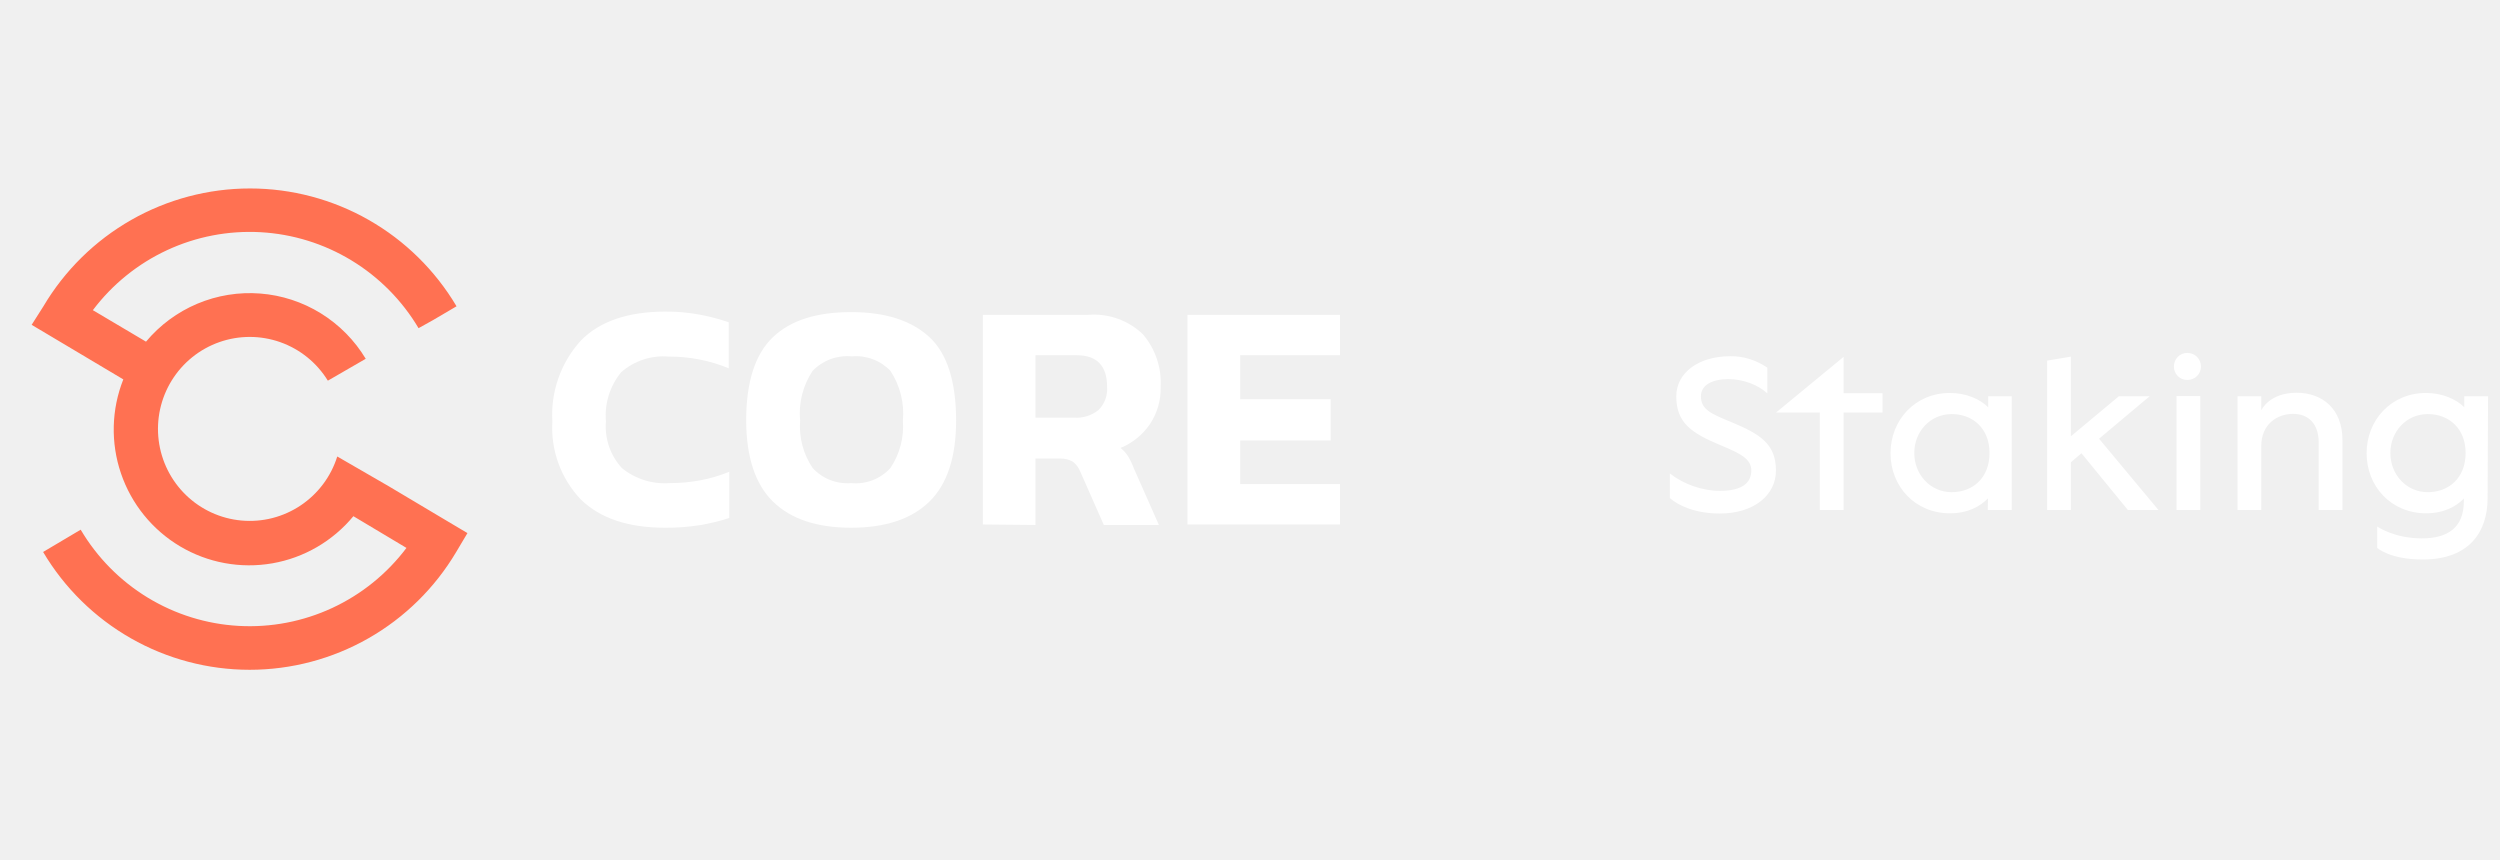
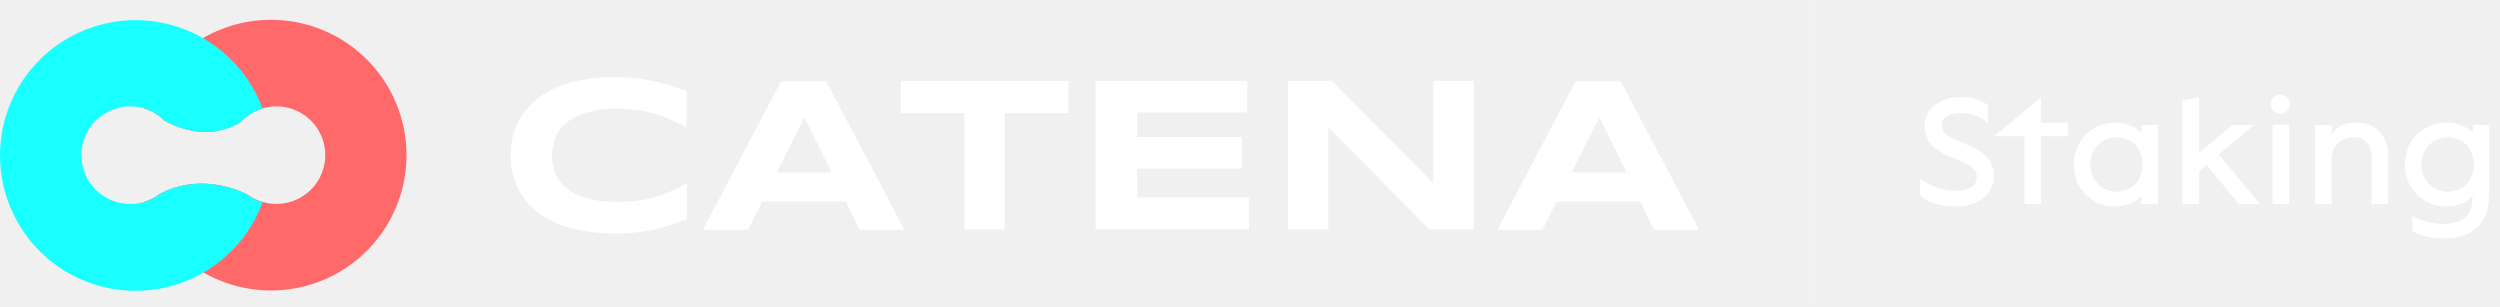
- <svg xmlns="http://www.w3.org/2000/svg" width="250" height="86" viewBox="0 0 250 86" fill="none">
-   <g clip-path="url(#clip0_183_10)">
-     <g clip-path="url(#clip1_183_10)">
-       <path fillRule="evenodd" clipRule="evenodd" d="M9.286 31.017C11.228 28.439 13.773 26.38 16.697 25.02C19.62 23.661 22.832 23.043 26.049 23.22C29.267 23.398 32.391 24.366 35.148 26.04C37.904 27.714 40.208 30.041 41.856 32.817L43.28 32.024L45.653 30.629C43.524 27.038 40.501 24.064 36.88 21.998C33.259 19.932 29.164 18.846 24.998 18.846C20.831 18.846 16.737 19.932 13.116 21.998C9.494 24.064 6.471 27.038 4.342 30.629L3.164 32.484L5.046 33.602L12.331 37.94C11.139 40.945 11.056 44.277 12.097 47.337C13.137 50.398 15.233 52.986 18.007 54.635C20.781 56.284 24.05 56.886 27.228 56.334C30.405 55.781 33.281 54.11 35.339 51.62L40.646 54.792C38.703 57.372 36.157 59.433 33.231 60.793C30.306 62.153 27.091 62.77 23.872 62.59C20.652 62.41 17.527 61.438 14.77 59.76C12.014 58.082 9.712 55.749 8.068 52.968L4.311 55.197C6.439 58.788 9.463 61.762 13.084 63.827C16.705 65.893 20.8 66.979 24.966 66.979C29.132 66.979 33.227 65.893 36.848 63.827C40.469 61.762 43.493 58.788 45.621 55.197L46.745 53.309L44.862 52.191L38.883 48.63L33.726 45.649C33.098 47.652 31.805 49.38 30.062 50.545C28.32 51.711 26.232 52.243 24.145 52.053C22.059 51.864 20.101 50.965 18.595 49.505C17.089 48.045 16.127 46.112 15.868 44.028C15.609 41.944 16.07 39.834 17.172 38.048C18.275 36.263 19.954 34.909 21.931 34.213C23.907 33.517 26.061 33.519 28.036 34.22C30.01 34.922 31.686 36.279 32.785 38.067L36.573 35.879C35.46 34.028 33.922 32.47 32.088 31.335C30.254 30.2 28.176 29.52 26.027 29.353C23.878 29.185 21.72 29.535 19.732 30.372C17.745 31.209 15.986 32.509 14.601 34.166L9.286 31.017Z" fill="#FF7152" />
-     </g>
-     <path d="M66.503 52.773C62.823 52.773 60.019 51.834 58.091 49.956C57.101 48.916 56.336 47.685 55.845 46.338C55.354 44.991 55.147 43.558 55.236 42.128C55.148 40.667 55.353 39.202 55.839 37.82C56.324 36.437 57.081 35.165 58.066 34.077C59.944 32.141 62.756 31.169 66.503 31.16C67.658 31.149 68.811 31.249 69.946 31.459C70.941 31.643 71.92 31.902 72.876 32.232V36.831C70.979 36.048 68.945 35.65 66.891 35.66C66.032 35.584 65.166 35.684 64.346 35.951C63.526 36.219 62.77 36.65 62.122 37.218C60.99 38.594 60.442 40.356 60.594 42.128C60.521 42.977 60.626 43.832 60.902 44.639C61.178 45.446 61.619 46.187 62.197 46.815C63.536 47.903 65.243 48.438 66.967 48.31C67.987 48.313 69.005 48.221 70.009 48.036C71.008 47.851 71.986 47.562 72.926 47.176V51.8C71.972 52.107 70.997 52.345 70.009 52.511C68.85 52.697 67.677 52.784 66.503 52.773Z" fill="white" />
-     <path d="M85.12 52.773C81.69 52.773 79.086 51.904 77.308 50.168C75.531 48.431 74.633 45.73 74.617 42.066C74.617 38.178 75.518 35.398 77.308 33.703C79.099 32.008 81.69 31.21 85.12 31.21C88.55 31.21 91.142 32.058 92.932 33.703C94.722 35.348 95.611 38.178 95.611 42.066C95.611 45.73 94.71 48.435 92.932 50.168C91.154 51.9 88.538 52.773 85.12 52.773ZM85.12 48.31C85.846 48.382 86.579 48.283 87.26 48.021C87.94 47.759 88.55 47.342 89.038 46.802C89.978 45.408 90.419 43.74 90.29 42.066C90.451 40.311 90.01 38.554 89.038 37.081C88.544 36.566 87.94 36.168 87.27 35.918C86.6 35.667 85.883 35.571 85.17 35.635C84.452 35.569 83.728 35.664 83.052 35.914C82.376 36.165 81.765 36.563 81.264 37.081C80.286 38.551 79.844 40.311 80.012 42.066C79.884 43.74 80.325 45.408 81.264 46.802C81.749 47.33 82.348 47.74 83.017 48.002C83.685 48.263 84.404 48.369 85.12 48.31Z" fill="white" />
-     <path d="M98.289 52.448V31.484H108.818C109.819 31.402 110.827 31.534 111.772 31.871C112.718 32.209 113.58 32.744 114.301 33.441C115.539 34.898 116.17 36.771 116.066 38.676C116.105 40.003 115.729 41.31 114.99 42.415C114.267 43.481 113.243 44.309 112.048 44.796C112.338 45.017 112.588 45.287 112.786 45.593C113.025 45.989 113.226 46.407 113.387 46.84L115.891 52.498H110.383L108.029 47.164C107.876 46.768 107.616 46.423 107.278 46.167C106.897 45.95 106.464 45.843 106.026 45.855H103.547V52.498L98.289 52.448ZM103.547 41.767H107.441C108.309 41.822 109.167 41.55 109.844 41.007C110.15 40.704 110.385 40.339 110.534 39.936C110.683 39.534 110.743 39.104 110.708 38.676C110.708 36.582 109.694 35.523 107.666 35.523H103.547V41.767Z" fill="white" />
-     <path d="M118.746 52.448V31.484H134.282V35.523H124.017V39.922H133.068V44.048H124.017V48.41H134.282V52.448H118.746Z" fill="white" />
-   </g>
-   <path d="M171.984 51.352C175.372 51.352 177.594 49.526 177.594 47.062C177.594 44.444 176.098 43.432 173.106 42.2C171.082 41.364 170.092 40.946 170.092 39.626C170.092 38.526 171.17 37.932 172.798 37.91C174.404 37.91 175.856 38.526 176.736 39.34V36.766C175.658 36.04 174.404 35.6 173.018 35.622C169.872 35.622 167.628 37.272 167.628 39.626C167.628 42.244 169.08 43.278 172.028 44.51C174.052 45.346 175.13 45.896 175.13 47.04C175.13 48.25 174.272 49.086 171.984 49.086C170.202 49.086 168.332 48.404 166.99 47.348V49.812C167.848 50.56 169.52 51.352 171.984 51.352ZM181.982 51H184.358V41.254H188.252V39.318H184.358V35.688L177.604 41.254H181.982V51ZM194.992 51.33C196.84 51.33 198.05 50.604 198.798 49.834L198.776 51H201.174V39.626H198.82V40.726C198.028 39.934 196.642 39.296 194.992 39.296C191.516 39.296 189.052 42.002 189.052 45.324C189.052 48.646 191.516 51.33 194.992 51.33ZM195.168 49.218C193.034 49.218 191.428 47.458 191.428 45.302C191.428 43.146 193.034 41.408 195.168 41.408C197.28 41.408 198.952 42.838 198.952 45.302C198.952 47.788 197.28 49.218 195.168 49.218ZM212.787 51H215.845L209.905 43.872L214.965 39.626H211.885L207.089 43.63V35.666L204.713 36.062V51H207.089V46.226L208.145 45.324L212.787 51ZM218.731 37.998C219.501 37.998 220.095 37.404 220.095 36.656C220.095 35.886 219.501 35.292 218.731 35.292C217.983 35.292 217.389 35.886 217.389 36.656C217.389 37.404 217.983 37.998 218.731 37.998ZM217.653 51H220.029V39.604H217.653V51ZM229.669 39.274C226.897 39.274 226.127 41.034 226.127 41.034V39.626H223.751V51H226.127V44.598C226.127 42.464 227.667 41.386 229.317 41.386C230.879 41.386 231.869 42.42 231.869 44.246V51H234.245V44.004C234.245 40.88 232.221 39.274 229.669 39.274ZM242.271 55.95C246.979 55.95 248.761 53.134 248.761 49.812L248.805 39.626H246.429V40.726C245.637 39.934 244.251 39.296 242.601 39.296C239.125 39.296 236.661 42.002 236.661 45.324C236.661 48.646 239.125 51.33 242.601 51.33C244.427 51.33 245.637 50.626 246.385 49.856V50.12C246.385 52.782 244.757 53.838 242.183 53.838C239.389 53.838 237.717 52.65 237.717 52.65V54.784C237.717 54.784 238.949 55.95 242.271 55.95ZM242.777 49.218C240.643 49.218 239.037 47.458 239.037 45.302C239.037 43.146 240.643 41.408 242.777 41.408C244.889 41.408 246.561 42.838 246.561 45.302C246.561 47.788 244.889 49.218 242.777 49.218Z" fill="white" />
-   <line opacity="0.1" x1="151" y1="19" x2="151" y2="67" stroke="white" stroke-width="2" />
-   <defs>
-     <clipPath id="clip0_183_10">
-       <rect width="134" height="86" fill="white" />
-     </clipPath>
-     <clipPath id="clip1_183_10">
-       <rect width="49.829" height="48.375" fill="white" transform="translate(0 18.8125)" />
-     </clipPath>
-   </defs>
+ <svg xmlns="http://www.w3.org/2000/svg" width="490" height="60" viewBox="0 0 490 60" fill="none">
+   <path d="M383.16 40.48C379.8 40.48 377.52 39.4 376.35 38.38V35.02C378.18 36.46 380.73 37.39 383.16 37.39C386.28 37.39 387.45 36.25 387.45 34.6C387.45 33.04 385.98 32.29 383.22 31.15C379.2 29.47 377.22 28.06 377.22 24.49C377.22 21.28 380.28 19.03 384.57 19.03C386.46 19 388.17 19.6 389.64 20.59V24.1C388.44 22.99 386.46 22.15 384.27 22.15C382.05 22.18 380.58 22.99 380.58 24.49C380.58 26.29 381.93 26.86 384.69 28C388.77 29.68 390.81 31.06 390.81 34.63C390.81 37.99 387.78 40.48 383.16 40.48ZM396.794 40V26.71H390.824L400.034 19.12V24.07H405.344V26.71H400.034V40H396.794ZM414.534 40.45C409.794 40.45 406.434 36.79 406.434 32.26C406.434 27.73 409.794 24.04 414.534 24.04C416.784 24.04 418.674 24.91 419.754 25.99V24.49H422.964V40H419.694L419.724 38.41C418.704 39.46 417.054 40.45 414.534 40.45ZM414.774 37.57C417.654 37.57 419.934 35.62 419.934 32.23C419.934 28.87 417.654 26.92 414.774 26.92C411.864 26.92 409.674 29.29 409.674 32.23C409.674 35.17 411.864 37.57 414.774 37.57ZM438.801 40L432.471 32.26L431.031 33.49V40H427.791V19.63L431.031 19.09V29.95L437.571 24.49H441.771L434.871 30.28L442.971 40H438.801ZM446.906 22.27C445.886 22.27 445.076 21.46 445.076 20.44C445.076 19.39 445.886 18.58 446.906 18.58C447.956 18.58 448.766 19.39 448.766 20.44C448.766 21.46 447.956 22.27 446.906 22.27ZM445.436 40V24.46H448.676V40H445.436ZM461.822 24.01C465.302 24.01 468.062 26.2 468.062 30.46V40H464.822V30.79C464.822 28.3 463.472 26.89 461.342 26.89C459.092 26.89 456.992 28.36 456.992 31.27V40H453.752V24.49H456.992V26.41C456.992 26.41 458.042 24.01 461.822 24.01ZM479.006 46.75C474.476 46.75 472.796 45.16 472.796 45.16V42.25C472.796 42.25 475.076 43.87 478.886 43.87C482.396 43.87 484.616 42.43 484.616 38.8V38.44C483.596 39.49 481.946 40.45 479.456 40.45C474.716 40.45 471.356 36.79 471.356 32.26C471.356 27.73 474.716 24.04 479.456 24.04C481.706 24.04 483.596 24.91 484.676 25.99V24.49H487.916L487.856 38.38C487.856 42.91 485.426 46.75 479.006 46.75ZM479.696 37.57C482.576 37.57 484.856 35.62 484.856 32.23C484.856 28.87 482.576 26.92 479.696 26.92C476.786 26.92 474.596 29.29 474.596 32.23C474.596 35.17 476.786 37.57 479.696 37.57Z" fill="white" />
+   <line opacity="0.1" x1="355" y1="-4.37114e-08" x2="355" y2="60" stroke="white" stroke-width="2" />
+   <path d="M134.573 42.996C133.577 43.391 132.514 43.787 131.451 44.116C130.387 44.471 129.3 44.757 128.197 44.973C127.038 45.245 125.863 45.443 124.678 45.566C123.354 45.704 122.024 45.77 120.693 45.763C117.9 45.776 115.114 45.466 112.392 44.841C110.075 44.274 107.874 43.316 105.884 42.008C104.13 40.732 102.679 39.09 101.634 37.197C100.586 35.112 100.062 32.806 100.107 30.477C100.062 28.147 100.586 25.841 101.634 23.756C102.638 21.835 104.096 20.184 105.884 18.946C107.848 17.578 110.057 16.594 112.392 16.046C115.108 15.389 117.898 15.079 120.693 15.124C122.024 15.121 123.354 15.187 124.678 15.322C125.863 15.444 127.038 15.642 128.197 15.915C129.326 16.178 130.389 16.442 131.451 16.771C132.514 17.101 133.51 17.496 134.573 17.891V25.008C133.776 24.546 132.912 24.151 131.983 23.69C131.025 23.204 130.025 22.807 128.994 22.504C127.823 22.126 126.624 21.84 125.408 21.647C123.958 21.429 122.493 21.319 121.025 21.318C118.916 21.264 116.811 21.53 114.783 22.108C113.35 22.516 112.016 23.211 110.865 24.151C109.943 24.929 109.234 25.927 108.806 27.05C108.41 28.15 108.207 29.309 108.209 30.477C108.198 31.253 108.288 32.028 108.474 32.783C108.675 33.539 108.965 34.269 109.338 34.957C109.773 35.648 110.31 36.27 110.931 36.802C111.642 37.413 112.45 37.903 113.322 38.252C114.394 38.687 115.506 39.018 116.642 39.24C118.115 39.463 119.602 39.573 121.092 39.57C122.559 39.568 124.024 39.458 125.475 39.24C126.695 39.071 127.896 38.784 129.061 38.383C130.076 38.061 131.073 37.687 132.049 37.263C132.979 36.802 133.776 36.407 134.639 35.946V42.996H134.573Z" fill="white" />
+   <path d="M165.784 39.504H149.382L146.593 45.038H137.76L153.101 15.915H161.933L177.273 45.038H168.441L165.784 39.504ZM152.237 33.771H162.995L157.683 23.031L152.237 33.771Z" fill="white" />
+   <path d="M196.93 22.174V44.973H189.027V22.174H176.543V15.849H209.415V22.174H196.93Z" fill="white" />
+   <path d="M214.727 44.973V15.849H244.478V22.042H222.895V26.852H243.349V33.046H222.895V38.713H244.81V44.907H214.727V44.973Z" fill="white" />
+   <path d="M280.139 44.973L260.349 24.942V44.973H252.447V15.849H261.08L280.936 35.946V15.849H288.838V44.973H280.139Z" fill="white" />
+   <path d="M321.511 39.504H305.109L302.319 45.038H293.487L308.827 15.915H317.66L333 45.038H324.168L321.511 39.504ZM308.031 33.771H318.789L313.476 23.031L308.031 33.771Z" fill="white" />
+   <path fill-rule="evenodd" clip-rule="evenodd" d="M53.116 56.934C57.97 56.935 62.731 55.606 66.882 53.093C71.033 50.581 74.416 46.979 76.661 42.681C78.907 38.383 79.931 33.552 79.621 28.714C79.31 23.876 77.678 19.215 74.902 15.238C72.126 11.261 68.312 8.12 63.873 6.156C59.435 4.193 54.543 3.481 49.729 4.1C44.915 4.719 40.362 6.644 36.566 9.665C32.77 12.687 29.876 16.69 28.198 21.239C29.736 21.692 31.135 22.526 32.264 23.663C35.936 25.693 41.575 27.2 47.017 24.056C48.08 22.863 49.424 21.954 50.928 21.413C52.432 20.871 54.047 20.715 55.627 20.957C57.207 21.2 58.701 21.834 59.973 22.801C61.245 23.768 62.254 25.038 62.908 26.495C63.562 27.952 63.841 29.549 63.718 31.141C63.596 32.733 63.076 34.269 62.207 35.609C61.338 36.949 60.146 38.05 58.742 38.812C57.337 39.574 55.763 39.972 54.165 39.971C52.089 39.962 50.069 39.297 48.395 38.072C44.657 36.238 37.968 34.535 31.411 37.941C30.457 38.69 29.366 39.246 28.198 39.578C30.076 44.669 33.471 49.063 37.927 52.166C42.383 55.27 47.684 56.934 53.116 56.934Z" fill="#FF6969" />
+   <path fill-rule="evenodd" clip-rule="evenodd" d="M51.477 21.305C49.321 15.461 45.176 10.562 39.768 7.464C34.359 4.366 28.032 3.267 21.894 4.361C15.757 5.454 10.199 8.67 6.197 13.444C2.194 18.218 0 24.247 0 30.474C0 36.702 2.194 42.73 6.197 47.505C10.199 52.279 15.757 55.494 21.894 56.588C28.032 57.681 34.359 56.583 39.768 53.485C45.176 50.387 49.321 45.487 51.477 39.644C50.359 39.319 49.313 38.786 48.395 38.072C44.657 36.238 37.969 34.535 31.411 37.941C29.736 39.274 27.652 39.99 25.51 39.971C24.253 39.971 23.008 39.724 21.846 39.243C20.685 38.763 19.629 38.058 18.74 37.17C17.851 36.282 17.146 35.228 16.665 34.068C16.184 32.908 15.936 31.665 15.936 30.409C15.936 29.153 16.184 27.91 16.665 26.75C17.146 25.589 17.851 24.535 18.74 23.647C19.629 22.759 20.685 22.055 21.846 21.574C23.008 21.094 24.253 20.846 25.51 20.846C26.767 20.839 28.014 21.084 29.174 21.568C30.334 22.052 31.385 22.764 32.264 23.663C35.936 25.693 41.575 27.2 47.018 24.056C48.221 22.746 49.765 21.794 51.477 21.305Z" fill="#18FFFF" />
</svg>
